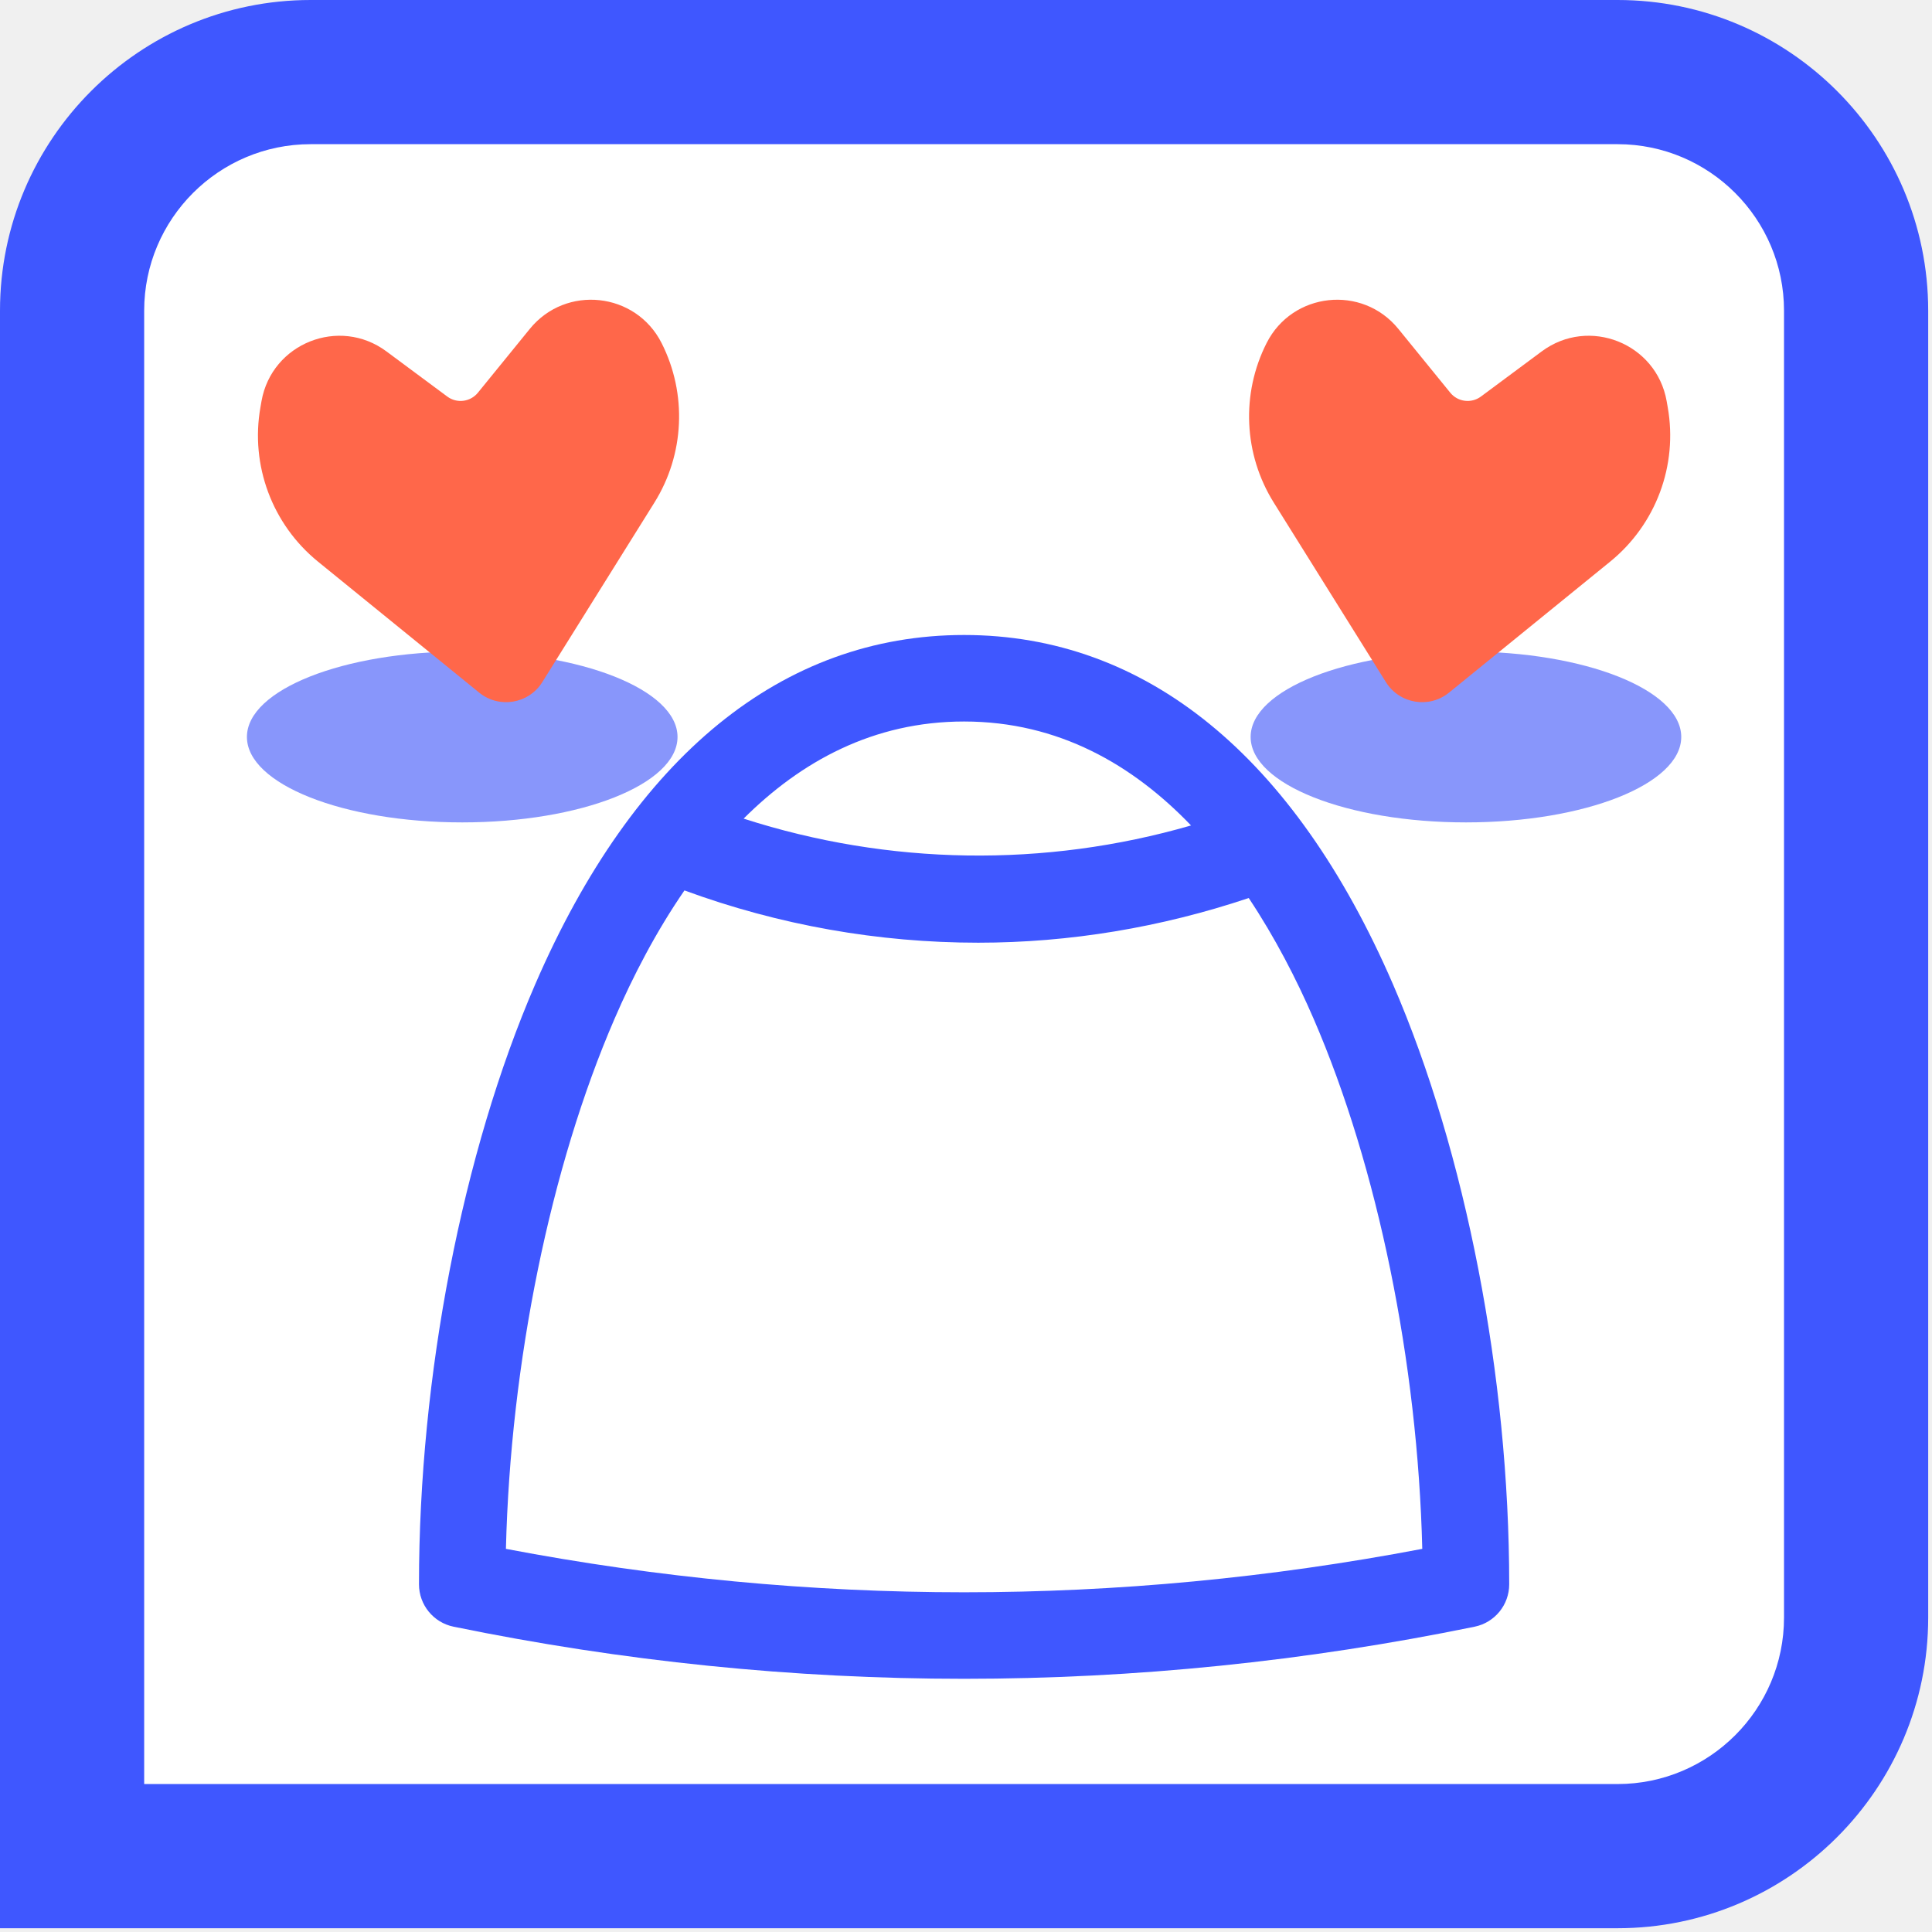
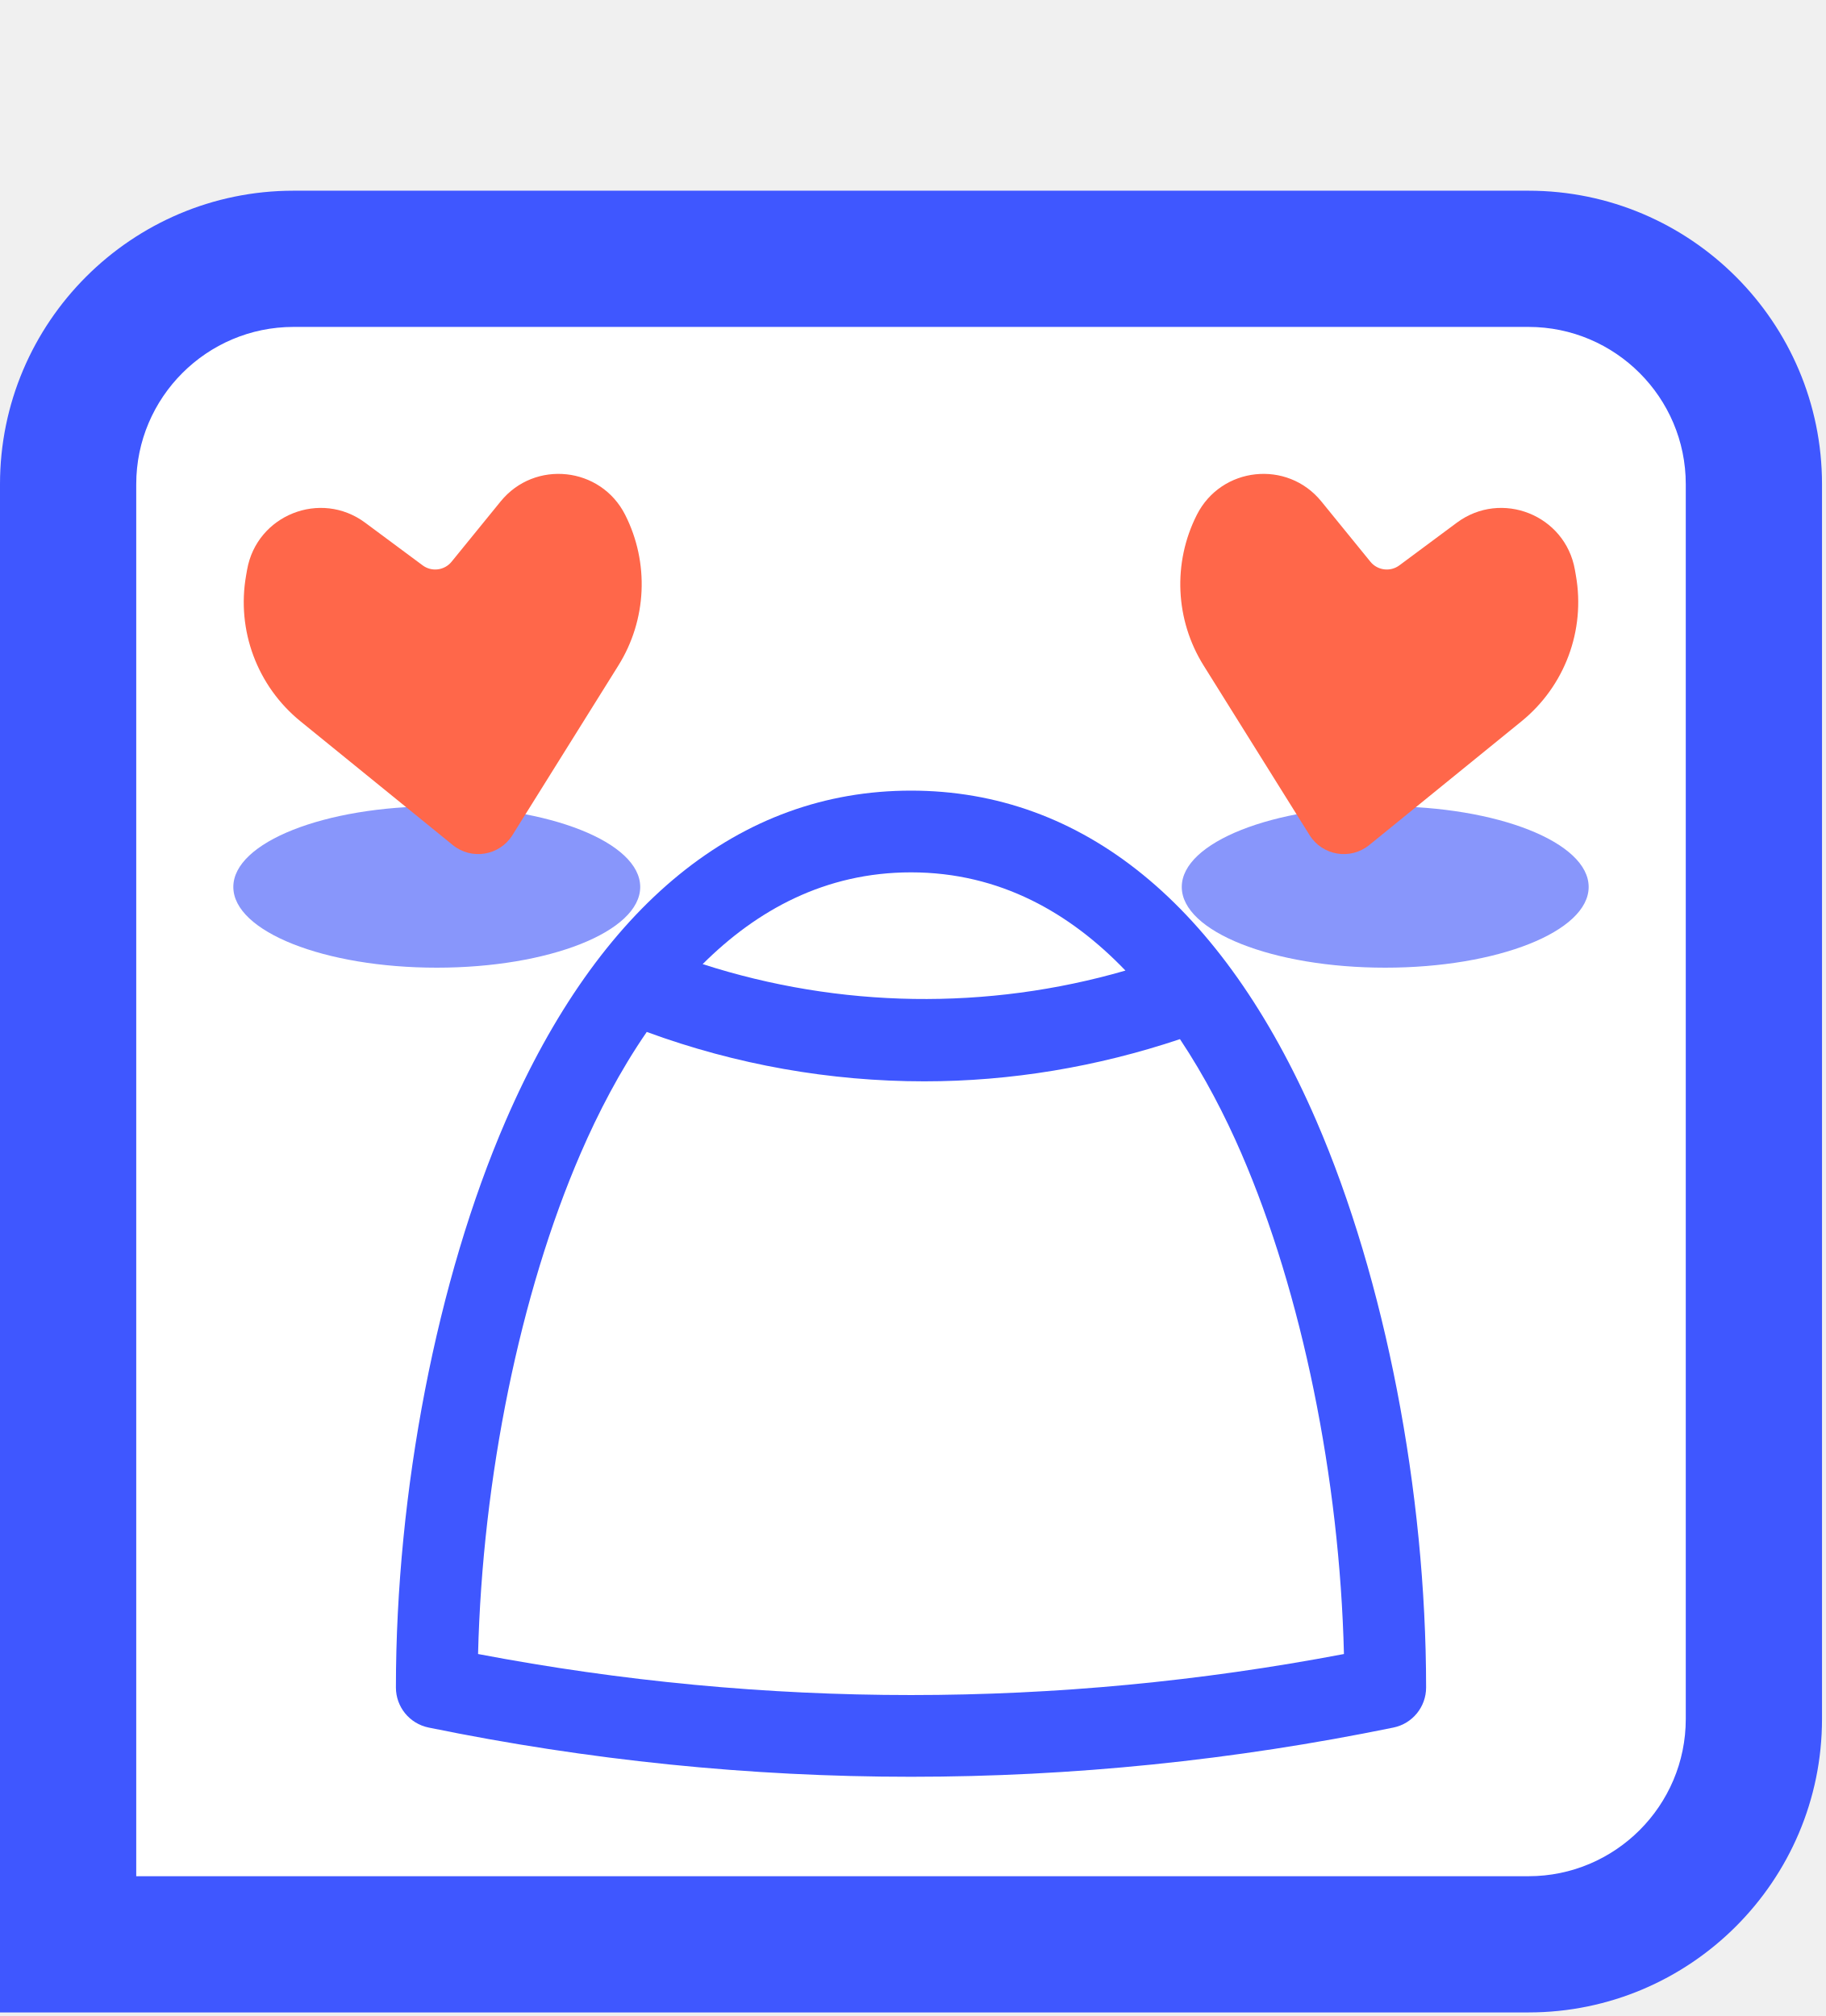
- <svg xmlns="http://www.w3.org/2000/svg" width="67px" height="67px" viewBox="0 0 67 67" version="1.1">
-   <defs />
-   <g id="Symbols" stroke="none" stroke-width="1" fill="none" fill-rule="evenodd">
-     <g id="emojis_waou">
-       <g id="Page-1">
-         <path d="M56.096,64.369 L2.5,64.369 L2.5,10.773 C2.5,6.204 6.203,2.5 10.773,2.5 L56.096,2.5 C60.664,2.5 64.368,6.204 64.368,10.773 L64.368,56.097 C64.368,60.665 60.664,64.369 56.096,64.369" id="Fill-1" fill="#FFFFFF" />
-         <path d="M5,61.869 L56.096,61.869 C59.278,61.869 61.868,59.28 61.868,56.097 L61.868,10.773 C61.868,7.59 59.278,5 56.096,5 L10.772,5 C7.59,5 5,7.59 5,10.773 L5,61.869 Z M56.096,66.869 L0,66.869 L0,10.773 C0,4.833 4.832,-0 10.772,-0 L56.096,-0 C62.036,-0 66.868,4.833 66.868,10.773 L66.868,56.097 C66.868,62.036 62.036,66.869 56.096,66.869 Z" id="Fill-3" fill="#3F57FF" />
-         <path d="M23.496,25.557 C23.496,27.193 20.153,28.52 16.03,28.52 C11.906,28.52 8.563,27.193 8.563,25.557 C8.563,23.92 11.906,22.594 16.03,22.594 C20.153,22.594 23.496,23.92 23.496,25.557" id="Fill-5" fill="#8896FB" />
-         <path d="M58.304,25.557 C58.304,27.193 54.961,28.52 50.838,28.52 C46.714,28.52 43.371,27.193 43.371,25.557 C43.371,23.92 46.714,22.594 50.838,22.594 C54.961,22.594 58.304,23.92 58.304,25.557" id="Fill-7" fill="#8896FB" />
-         <path d="M16.03,54.942 C16.03,42.943 20.645,23.521 33.433,23.521 C46.221,23.521 50.838,42.943 50.838,54.942 C39.37,57.294 27.497,57.294 16.03,54.942" id="Fill-9" fill="#FFFFFF" />
-         <path d="M17.545,53.713 C17.703,47.258 19.086,40.47 21.313,35.328 C21.945,33.867 22.745,32.318 23.736,30.879 C27.02,32.086 30.471,32.692 33.925,32.692 C37.096,32.692 40.263,32.162 43.305,31.143 C44.214,32.508 44.96,33.956 45.555,35.329 C47.781,40.47 49.165,47.258 49.323,53.713 C38.773,55.721 28.096,55.721 17.545,53.713 M41.304,28.626 C36.229,30.095 30.822,30.012 25.788,28.389 C27.77,26.412 30.282,25.021 33.434,25.021 C36.708,25.021 39.289,26.526 41.304,28.626 M48.308,34.136 C44.875,26.211 39.732,22.021 33.434,22.021 C27.136,22.021 21.992,26.211 18.56,34.136 C16.037,39.963 14.53,47.741 14.53,54.942 C14.53,55.655 15.031,56.269 15.729,56.412 C21.604,57.617 27.518,58.219 33.434,58.219 C39.349,58.219 45.266,57.617 51.14,56.412 C51.837,56.269 52.338,55.655 52.338,54.942 C52.338,47.741 50.831,39.963 48.308,34.136" id="Fill-11" fill="#3F57FF" />
-         <path d="M55.839,19.477 L50.251,24.019 C49.56,24.581 48.532,24.409 48.061,23.654 L44.173,17.429 C43.128,15.756 43.033,13.659 43.924,11.898 C44.819,10.127 47.242,9.866 48.494,11.406 L50.295,13.62 C50.556,13.94 51.024,13.999 51.357,13.752 L53.466,12.186 C55.102,10.972 57.443,11.903 57.798,13.91 L57.835,14.122 C58.192,16.137 57.427,18.186 55.839,19.477" id="Fill-13" fill="#FF674A" />
-         <path d="M11.028,19.477 L16.617,24.019 C17.308,24.581 18.336,24.409 18.807,23.654 L22.694,17.429 C23.739,15.756 23.834,13.659 22.944,11.898 C22.049,10.127 19.625,9.866 18.373,11.406 L16.572,13.62 C16.311,13.94 15.843,13.999 15.511,13.752 L13.401,12.186 C11.765,10.972 9.424,11.903 9.069,13.91 L9.032,14.122 C8.675,16.137 9.44,18.186 11.028,19.477" id="Fill-15" fill="#FF674A" />
-       </g>
-     </g>
+ <svg xmlns="http://www.w3.org/2000/svg" width="67" height="74" viewBox="0 0 67 74">
+   <g fill="none" transform="translate(0 7)">
+     <path fill="#FFF" d="M56.096,64.369 L2.5,64.369 L2.5,10.773 C2.5,6.204 6.203,2.5 10.773,2.5 L56.096,2.5 C60.664,2.5 64.368,6.204 64.368,10.773 L64.368,56.097 C64.368,60.665 60.664,64.369 56.096,64.369" />
+     <path fill="#8896FB" d="M23.496,25.557 C23.496,27.193 20.153,28.52 16.03,28.52 C11.906,28.52 8.563,27.193 8.563,25.557 C8.563,23.92 11.906,22.594 16.03,22.594 C20.153,22.594 23.496,23.92 23.496,25.557 Z M58.304,25.557 C58.304,27.193 54.961,28.52 50.838,28.52 C46.714,28.52 43.371,27.193 43.371,25.557 C43.371,23.92 46.714,22.594 50.838,22.594 C54.961,22.594 58.304,23.92 58.304,25.557 Z" />
+     <path fill="#3F57FF" d="M56.096,66.869 L0,66.869 L0,10.773 C0,4.833 4.832,-0 10.772,-0 L56.096,-0 C62.036,-0 66.868,4.833 66.868,10.773 L66.868,56.097 C66.868,62.036 62.036,66.869 56.096,66.869 Z M5,61.869 L56.096,61.869 C59.278,61.869 61.868,59.28 61.868,56.097 L61.868,10.773 C61.868,7.59 59.278,5 56.096,5 L10.772,5 C7.59,5 5,7.59 5,10.773 L5,61.869 Z M48.308,34.136 C50.831,39.963 52.338,47.741 52.338,54.942 C52.338,55.655 51.837,56.269 51.14,56.412 C45.266,57.617 39.349,58.219 33.434,58.219 C27.518,58.219 21.604,57.617 15.729,56.412 C15.031,56.269 14.53,55.655 14.53,54.942 C14.53,47.741 16.037,39.963 18.56,34.136 C21.992,26.211 27.136,22.021 33.434,22.021 C39.732,22.021 44.875,26.211 48.308,34.136 Z M17.545,53.713 C28.096,55.721 38.773,55.721 49.323,53.713 C49.165,47.258 47.781,40.47 45.555,35.329 C44.96,33.956 44.214,32.508 43.305,31.143 C40.263,32.162 37.096,32.692 33.925,32.692 C30.471,32.692 27.02,32.086 23.736,30.879 C22.745,32.318 21.945,33.867 21.313,35.328 C19.086,40.47 17.703,47.258 17.545,53.713 Z M41.304,28.626 C39.289,26.526 36.708,25.021 33.434,25.021 C30.282,25.021 27.77,26.412 25.788,28.389 C30.822,30.012 36.229,30.095 41.304,28.626 Z" />
+     <path fill="#FF674A" d="M55.839,19.477 L50.251,24.019 C49.56,24.581 48.532,24.409 48.061,23.654 L44.173,17.429 C43.128,15.756 43.033,13.659 43.924,11.898 C44.819,10.127 47.242,9.866 48.494,11.406 L50.295,13.62 C50.556,13.94 51.024,13.999 51.357,13.752 L53.466,12.186 C55.102,10.972 57.443,11.903 57.798,13.91 L57.835,14.122 C58.192,16.137 57.427,18.186 55.839,19.477 Z M11.028,19.477 C9.44,18.186 8.675,16.137 9.032,14.122 L9.069,13.91 C9.424,11.903 11.765,10.972 13.401,12.186 L15.511,13.752 C15.843,13.999 16.311,13.94 16.572,13.62 L18.373,11.406 C19.625,9.866 22.049,10.127 22.944,11.898 C23.834,13.659 23.739,15.756 22.694,17.429 L18.807,23.654 C18.336,24.409 17.308,24.581 16.617,24.019 L11.028,19.477 Z" />
  </g>
</svg>
